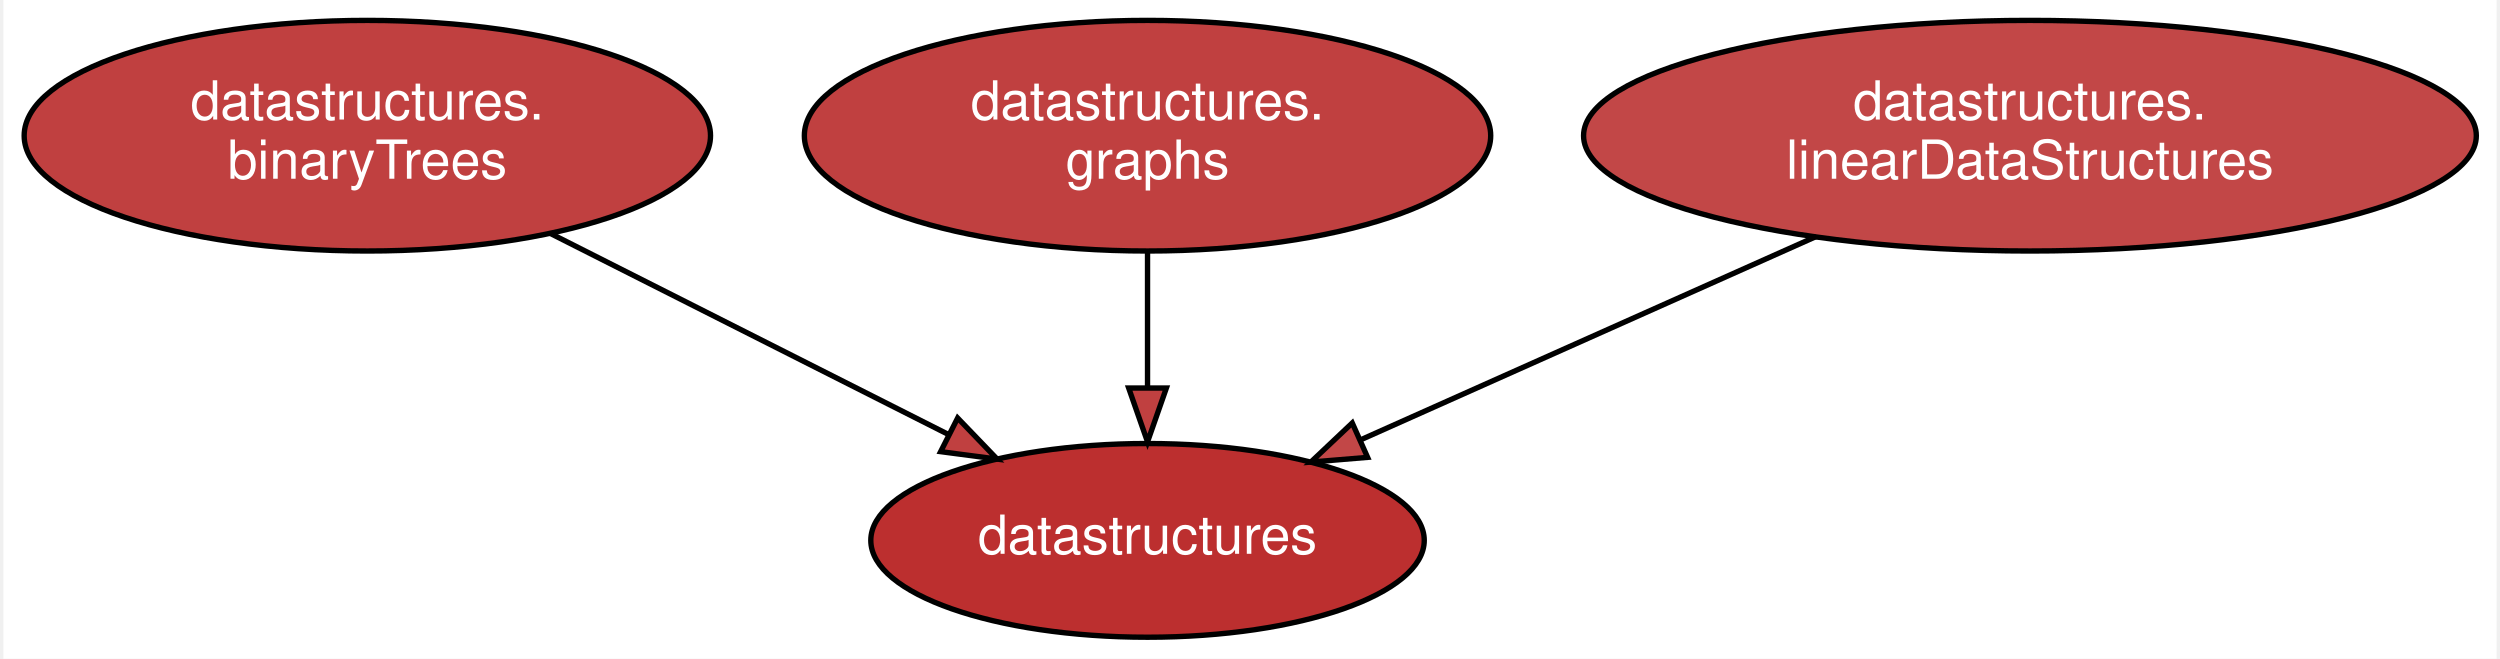
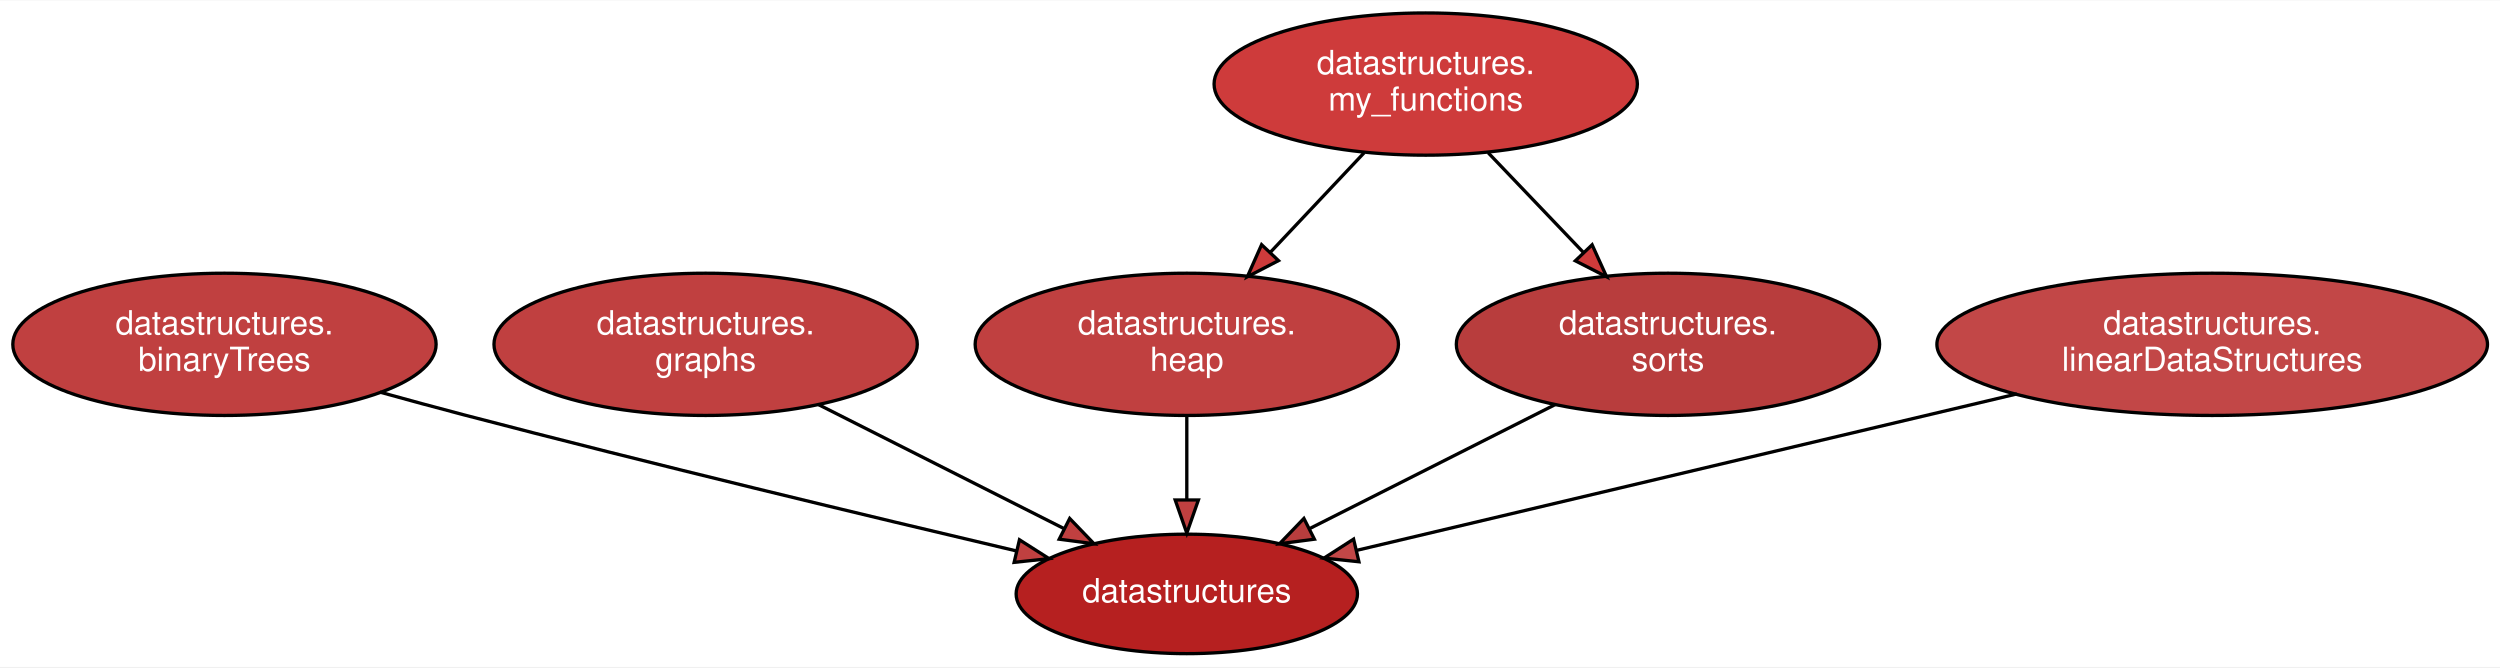
- <svg xmlns="http://www.w3.org/2000/svg" width="463pt" height="122pt" viewBox="0.00 0.00 463.37 122.43">
-   <g id="graph0" class="graph" transform="scale(1 1) rotate(0) translate(4 118.43)">
+ <svg xmlns="http://www.w3.org/2000/svg" width="753pt" height="201pt" viewBox="0.00 0.00 753.37 200.85">
+   <g id="graph0" class="graph" transform="scale(1 1) rotate(0) translate(4 196.85)">
    <style>.edge&gt;path:hover{stroke-width:8}</style>
-     <polygon fill="white" stroke="transparent" points="-4,4 -4,-118.43 459.37,-118.43 459.37,4 -4,4" />
+     <polygon fill="white" stroke="transparent" points="-4,4 -4,-196.85 749.37,-196.85 749.37,4 -4,4" />
    <g id="node1" class="node">
      <style>.edge&gt;path:hover{stroke-width:8}</style>
-       <ellipse fill="#bc2f2f" stroke="black" cx="208.64" cy="-18" rx="51.43" ry="18" />
-       <text text-anchor="middle" x="208.64" y="-15.5" font-family="Helvetica,sans-Serif" font-size="10.00" fill="#ffffff">datastructures</text>
+       <ellipse fill="#b62020" stroke="black" cx="353.64" cy="-18" rx="51.43" ry="18" />
+       <text text-anchor="middle" x="353.64" y="-15.5" font-family="Helvetica,sans-Serif" font-size="10.00" fill="#ffffff">datastructures</text>
    </g>
    <g id="node2" class="node">
      <style>.edge&gt;path:hover{stroke-width:8}</style>
      <ellipse fill="#c04040" stroke="black" cx="63.64" cy="-93.21" rx="63.78" ry="21.43" />
      <text text-anchor="middle" x="63.64" y="-96.21" font-family="Helvetica,sans-Serif" font-size="10.00" fill="#ffffff">datastructures.</text>
      <text text-anchor="middle" x="63.64" y="-85.21" font-family="Helvetica,sans-Serif" font-size="10.00" fill="#ffffff">binaryTrees</text>
    </g>
    <g id="edge1" class="edge">
      <style>.edge&gt;path:hover{stroke-width:8}</style>
-       <path fill="none" stroke="black" d="M97.64,-75.05C119.85,-63.83 148.87,-49.18 171.66,-37.67" />
-       <polygon fill="#c04040" stroke="black" points="173.35,-40.74 180.69,-33.11 170.19,-34.49 173.35,-40.74" />
+       <path fill="none" stroke="black" d="M110.44,-78.82C118.82,-76.49 127.48,-74.14 135.64,-72 192.44,-57.13 257.95,-41.39 302.2,-30.97" />
+       <polygon fill="#c04040" stroke="black" points="303.21,-34.32 312.14,-28.63 301.61,-27.51 303.21,-34.32" />
    </g>
    <g id="node3" class="node">
      <style>.edge&gt;path:hover{stroke-width:8}</style>
      <ellipse fill="#c04040" stroke="black" cx="208.64" cy="-93.21" rx="63.78" ry="21.43" />
      <text text-anchor="middle" x="208.64" y="-96.21" font-family="Helvetica,sans-Serif" font-size="10.00" fill="#ffffff">datastructures.</text>
      <text text-anchor="middle" x="208.64" y="-85.21" font-family="Helvetica,sans-Serif" font-size="10.00" fill="#ffffff">graphs</text>
    </g>
    <g id="edge2" class="edge">
      <style>.edge&gt;path:hover{stroke-width:8}</style>
-       <path fill="none" stroke="black" d="M208.64,-71.82C208.64,-63.97 208.64,-54.86 208.64,-46.45" />
-       <polygon fill="#c04040" stroke="black" points="212.14,-46.31 208.64,-36.31 205.14,-46.31 212.14,-46.31" />
+       <path fill="none" stroke="black" d="M242.64,-75.05C264.85,-63.83 293.87,-49.18 316.66,-37.67" />
+       <polygon fill="#c04040" stroke="black" points="318.35,-40.74 325.69,-33.11 315.19,-34.49 318.35,-40.74" />
    </g>
    <g id="node4" class="node">
      <style>.edge&gt;path:hover{stroke-width:8}</style>
-       <ellipse fill="#c24747" stroke="black" cx="372.64" cy="-93.21" rx="82.96" ry="21.43" />
-       <text text-anchor="middle" x="372.64" y="-96.21" font-family="Helvetica,sans-Serif" font-size="10.00" fill="#ffffff">datastructures.</text>
-       <text text-anchor="middle" x="372.64" y="-85.21" font-family="Helvetica,sans-Serif" font-size="10.00" fill="#ffffff">linearDataStructures</text>
+       <ellipse fill="#c04040" stroke="black" cx="353.64" cy="-93.21" rx="63.78" ry="21.43" />
+       <text text-anchor="middle" x="353.64" y="-96.21" font-family="Helvetica,sans-Serif" font-size="10.00" fill="#ffffff">datastructures.</text>
+       <text text-anchor="middle" x="353.64" y="-85.21" font-family="Helvetica,sans-Serif" font-size="10.00" fill="#ffffff">heap</text>
    </g>
    <g id="edge3" class="edge">
      <style>.edge&gt;path:hover{stroke-width:8}</style>
-       <path fill="none" stroke="black" d="M332.94,-74.49C307.3,-63.05 274.07,-48.21 248.41,-36.76" />
-       <polygon fill="#c24747" stroke="black" points="249.54,-33.43 238.99,-32.55 246.69,-39.82 249.54,-33.43" />
+       <path fill="none" stroke="black" d="M353.64,-71.82C353.64,-63.97 353.64,-54.86 353.64,-46.45" />
+       <polygon fill="#c04040" stroke="black" points="357.14,-46.31 353.64,-36.31 350.14,-46.31 357.14,-46.31" />
+     </g>
+     <g id="node5" class="node">
+       <style>.edge&gt;path:hover{stroke-width:8}</style>
+       <ellipse fill="#c24747" stroke="black" cx="662.64" cy="-93.21" rx="82.96" ry="21.43" />
+       <text text-anchor="middle" x="662.64" y="-96.21" font-family="Helvetica,sans-Serif" font-size="10.00" fill="#ffffff">datastructures.</text>
+       <text text-anchor="middle" x="662.64" y="-85.21" font-family="Helvetica,sans-Serif" font-size="10.00" fill="#ffffff">linearDataStructures</text>
+     </g>
+     <g id="edge4" class="edge">
+       <style>.edge&gt;path:hover{stroke-width:8}</style>
+       <path fill="none" stroke="black" d="M603.79,-78.27C546.26,-64.64 459.56,-44.1 404.81,-31.12" />
+       <polygon fill="#c24747" stroke="black" points="405.51,-27.69 394.98,-28.79 403.9,-34.51 405.51,-27.69" />
+     </g>
+     <g id="node6" class="node">
+       <style>.edge&gt;path:hover{stroke-width:8}</style>
+       <ellipse fill="#ce3b3b" stroke="black" cx="425.64" cy="-171.64" rx="63.78" ry="21.43" />
+       <text text-anchor="middle" x="425.64" y="-174.64" font-family="Helvetica,sans-Serif" font-size="10.00" fill="#ffffff">datastructures.</text>
+       <text text-anchor="middle" x="425.64" y="-163.64" font-family="Helvetica,sans-Serif" font-size="10.00" fill="#ffffff">my_functions</text>
+     </g>
+     <g id="edge5" class="edge">
+       <style>.edge&gt;path:hover{stroke-width:8}</style>
+       <path fill="none" stroke="black" d="M407.1,-150.96C398.47,-141.79 388.07,-130.76 378.74,-120.86" />
+       <polygon fill="#ce3b3b" stroke="black" points="381.27,-118.44 371.87,-113.56 376.18,-123.24 381.27,-118.44" />
+     </g>
+     <g id="node7" class="node">
+       <style>.edge&gt;path:hover{stroke-width:8}</style>
+       <ellipse fill="#b83d3d" stroke="black" cx="498.64" cy="-93.21" rx="63.78" ry="21.43" />
+       <text text-anchor="middle" x="498.64" y="-96.21" font-family="Helvetica,sans-Serif" font-size="10.00" fill="#ffffff">datastructures.</text>
+       <text text-anchor="middle" x="498.64" y="-85.21" font-family="Helvetica,sans-Serif" font-size="10.00" fill="#ffffff">sorts</text>
+     </g>
+     <g id="edge6" class="edge">
+       <style>.edge&gt;path:hover{stroke-width:8}</style>
+       <path fill="none" stroke="black" d="M444.44,-150.96C453.19,-141.79 463.74,-130.76 473.19,-120.86" />
+       <polygon fill="#ce3b3b" stroke="black" points="475.78,-123.21 480.16,-113.56 470.72,-118.38 475.78,-123.21" />
+     </g>
+     <g id="edge7" class="edge">
+       <style>.edge&gt;path:hover{stroke-width:8}</style>
+       <path fill="none" stroke="black" d="M464.64,-75.05C442.43,-63.83 413.41,-49.18 390.62,-37.67" />
+       <polygon fill="#b83d3d" stroke="black" points="392.09,-34.49 381.58,-33.11 388.93,-40.74 392.09,-34.49" />
    </g>
  </g>
</svg>
